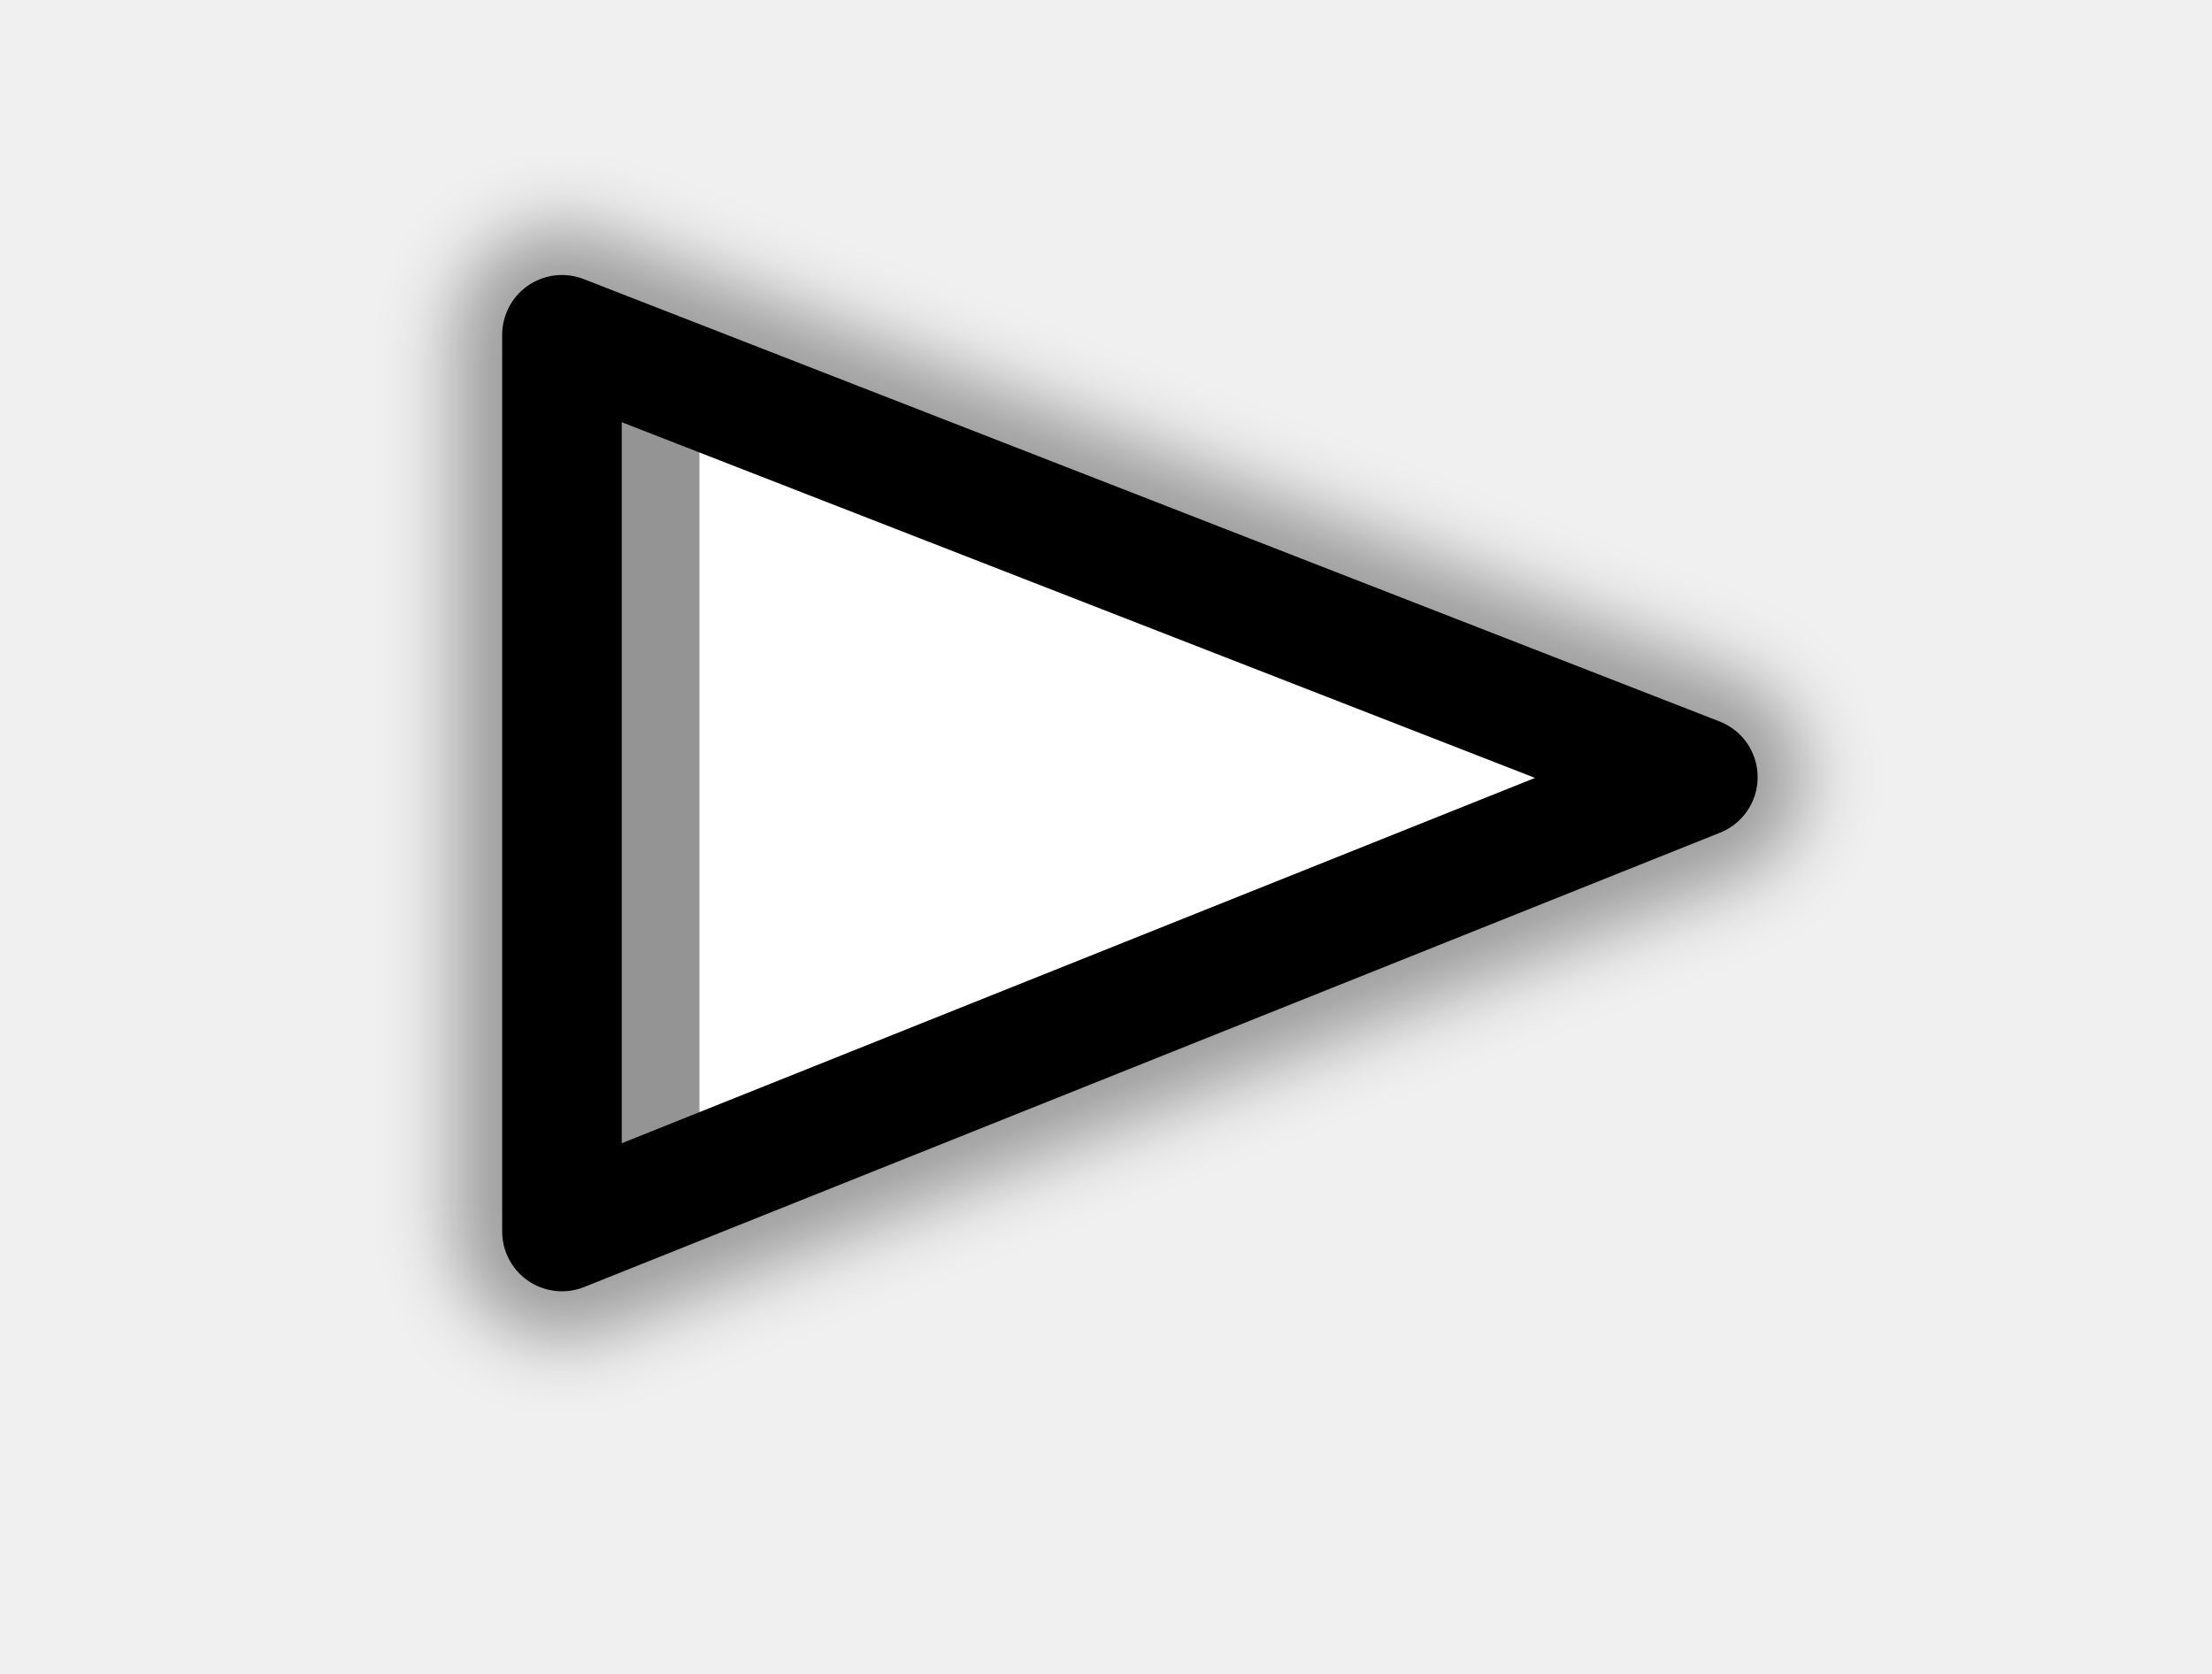
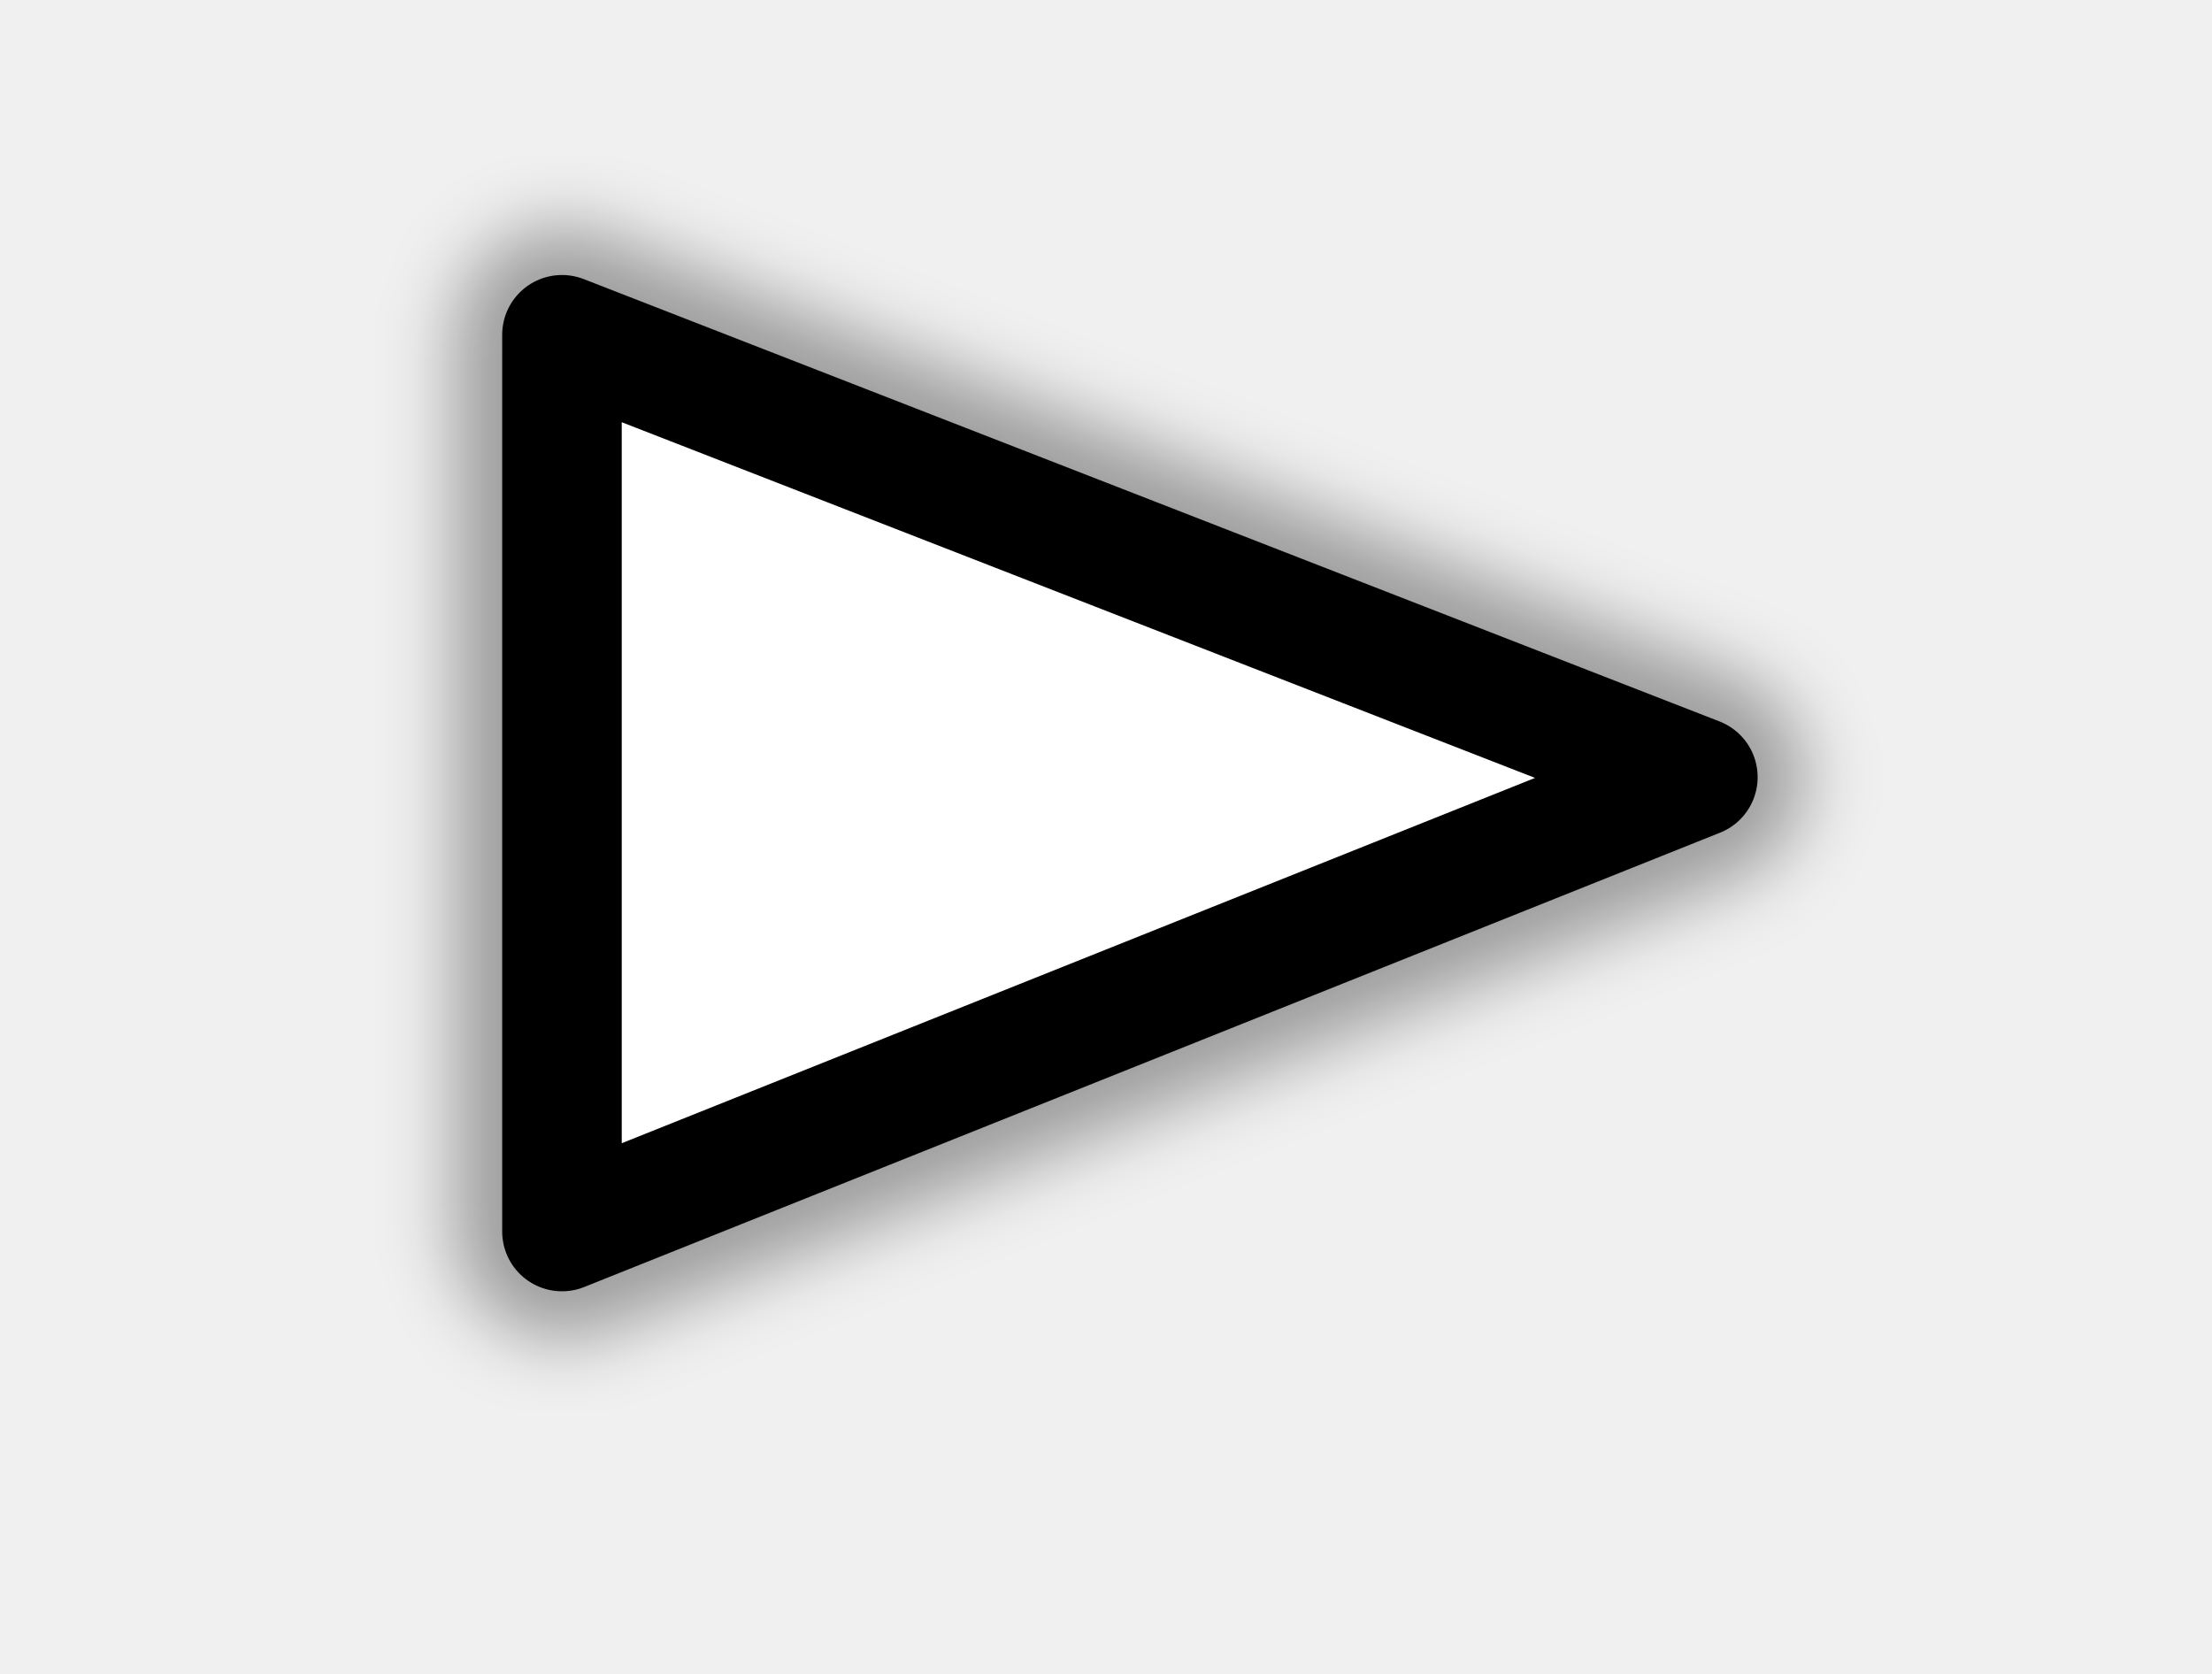
<svg xmlns="http://www.w3.org/2000/svg" viewBox="0 0 37 28" width="37" height="28">
  <defs>
    <path id="arrow" d="M28.4,13 L9.4,5.6 L9.4,20.6 Z" />
-     <clipPath id="inside">
-       <use href="#arrow" />
-     </clipPath>
    <filter id="soft" x="-20%" y="-20%" width="140%" height="140%">
      <feGaussianBlur stdDeviation="0.6" />
    </filter>
    <use id="halo" href="#arrow" fill="none" stroke="#000000" stroke-opacity="0.35" stroke-width="3.6" stroke-linejoin="round" filter="url(#soft)" />
-     <g id="back" clip-path="url(#inside)">
-       <line x1="9.4" y1="5.6" x2="9.4" y2="20.6" stroke-width="4.6" />
-     </g>
    <use id="outline" href="#arrow" fill="none" stroke="#000000" stroke-width="2" stroke-linejoin="round" />
  </defs>
  <g id="normal" class="state">
    <use href="#halo" />
    <use href="#arrow" fill="#FFFFFF" />
-     <use href="#back" stroke="#949494" />
    <use href="#outline" />
  </g>
  <g id="rollover" class="state" display="none">
    <use href="#halo" />
    <use href="#arrow" fill="#FFF662" />
-     <use href="#back" stroke="#ACA400" />
    <use href="#outline" />
  </g>
  <g id="depress" class="state" display="none">
    <use href="#halo" />
    <use href="#arrow" fill="#838383" />
-     <use href="#back" stroke="#737373" />
    <use href="#outline" />
  </g>
</svg>
